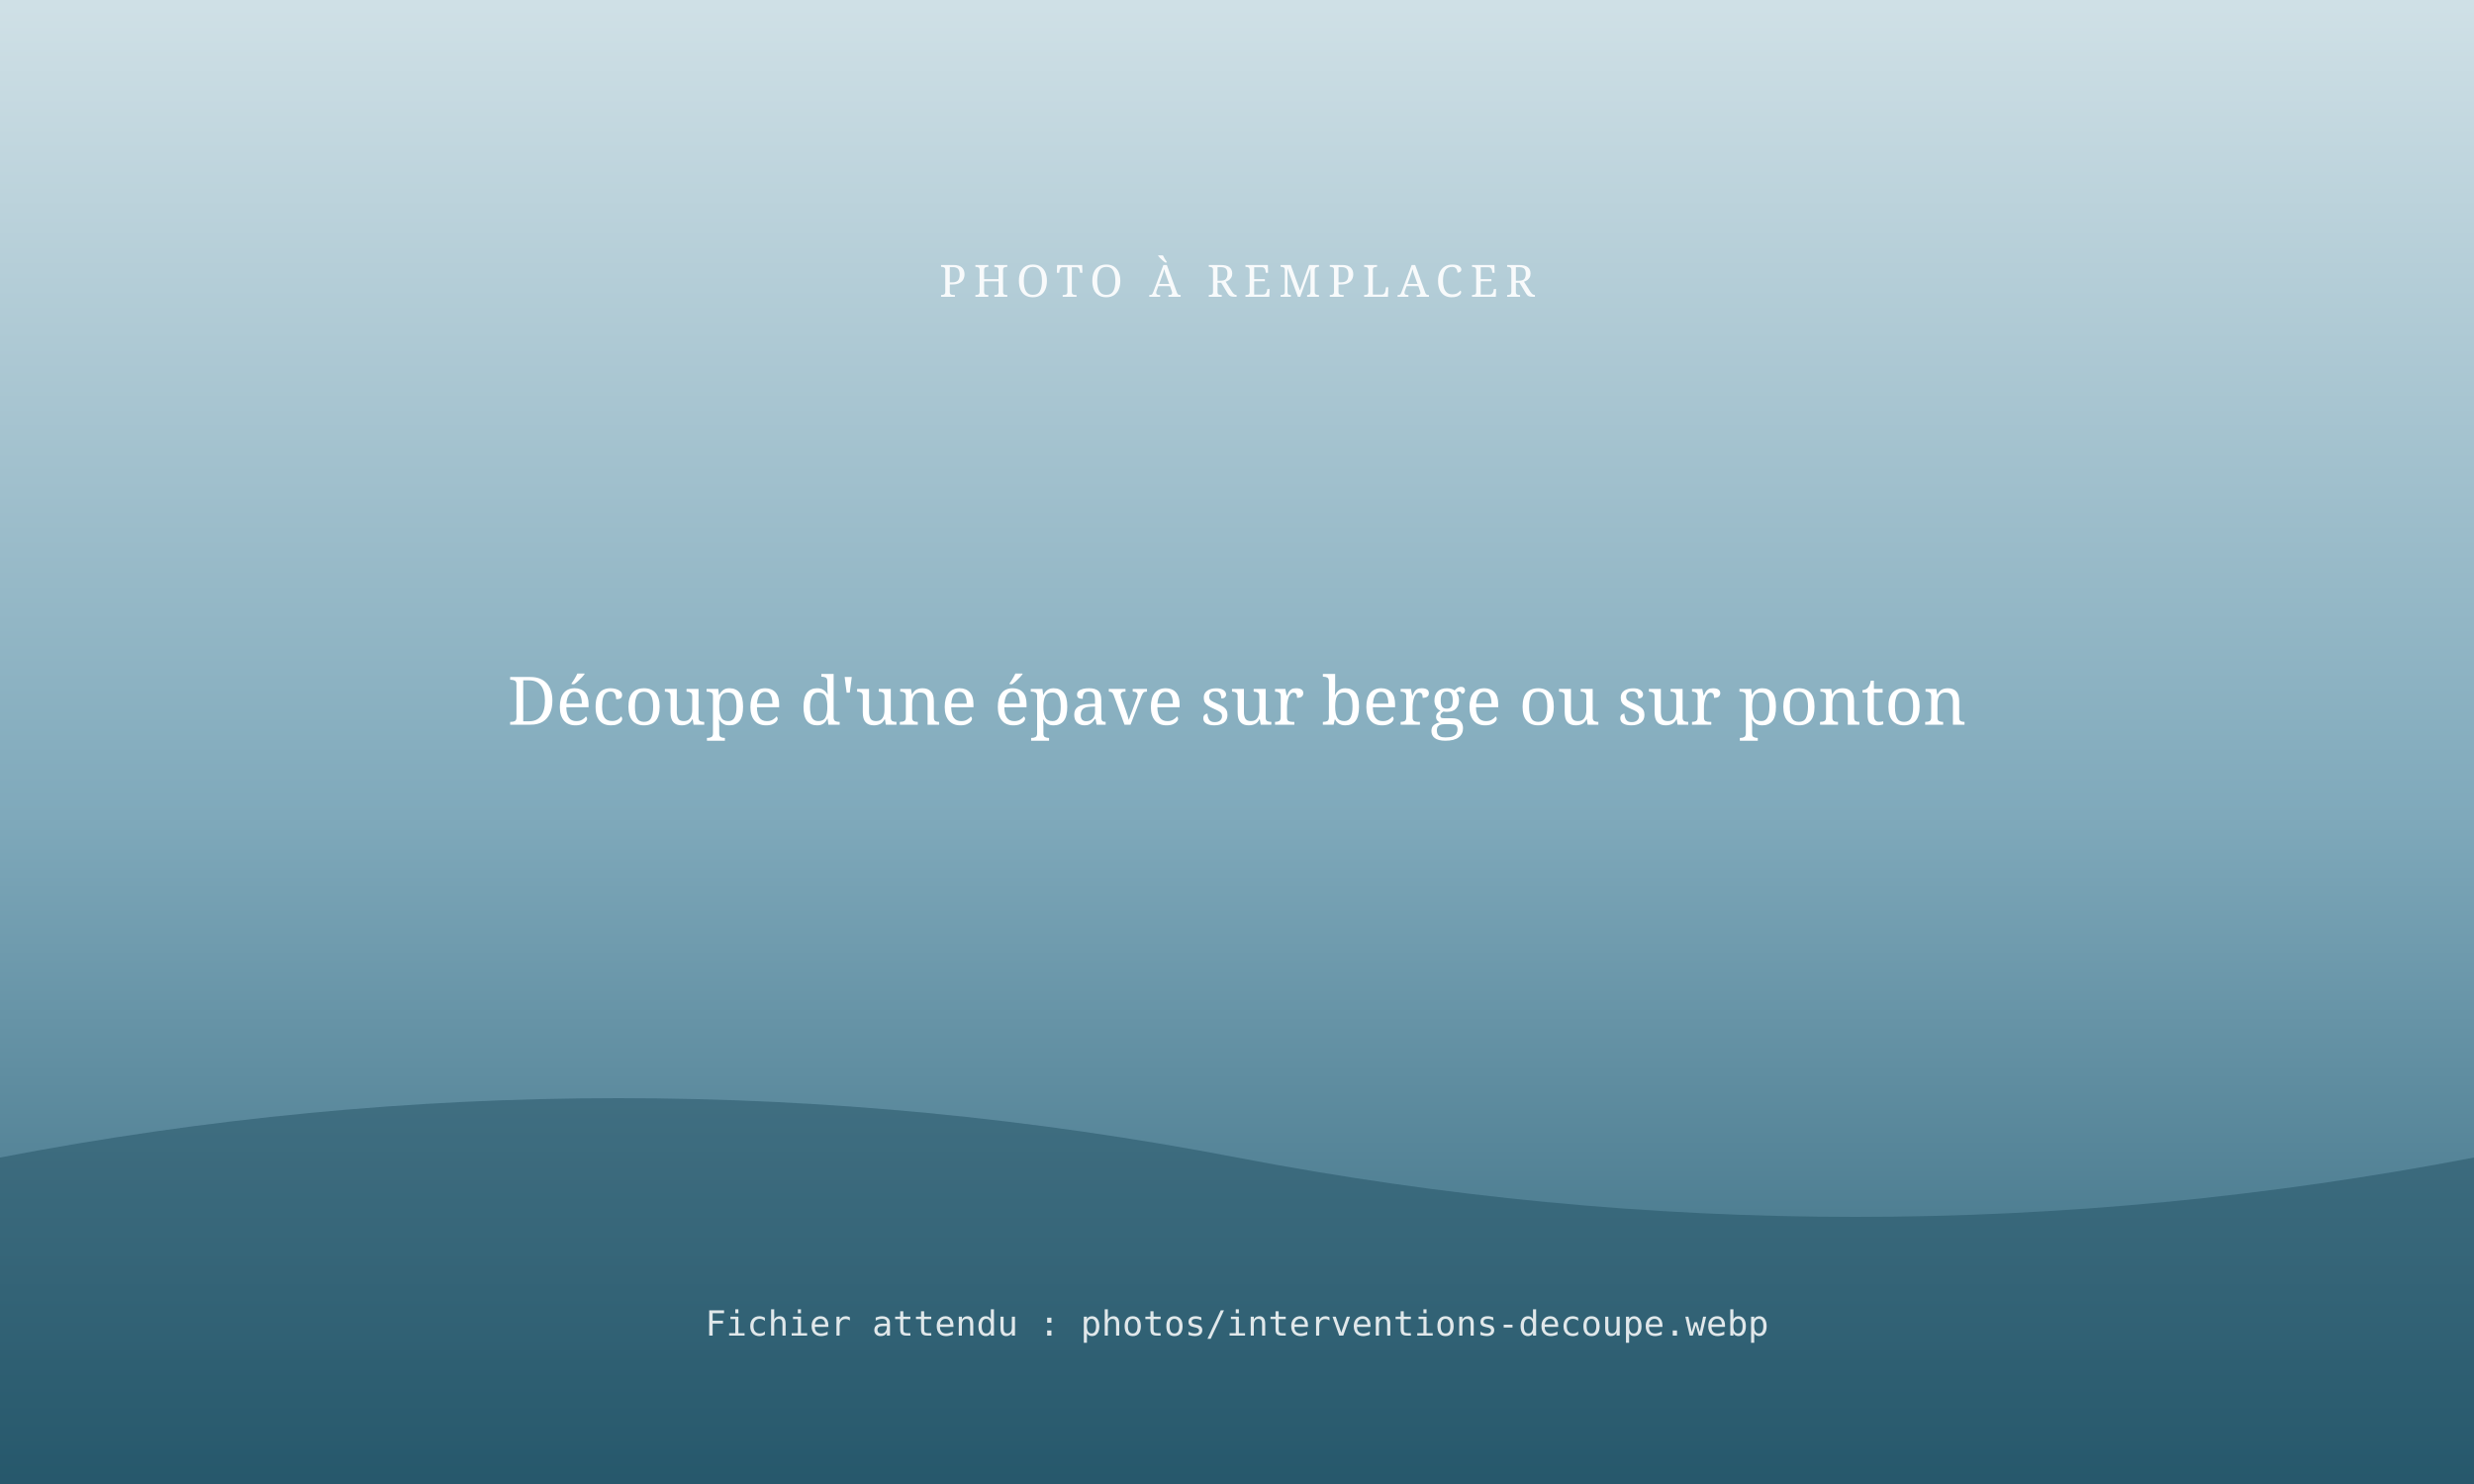
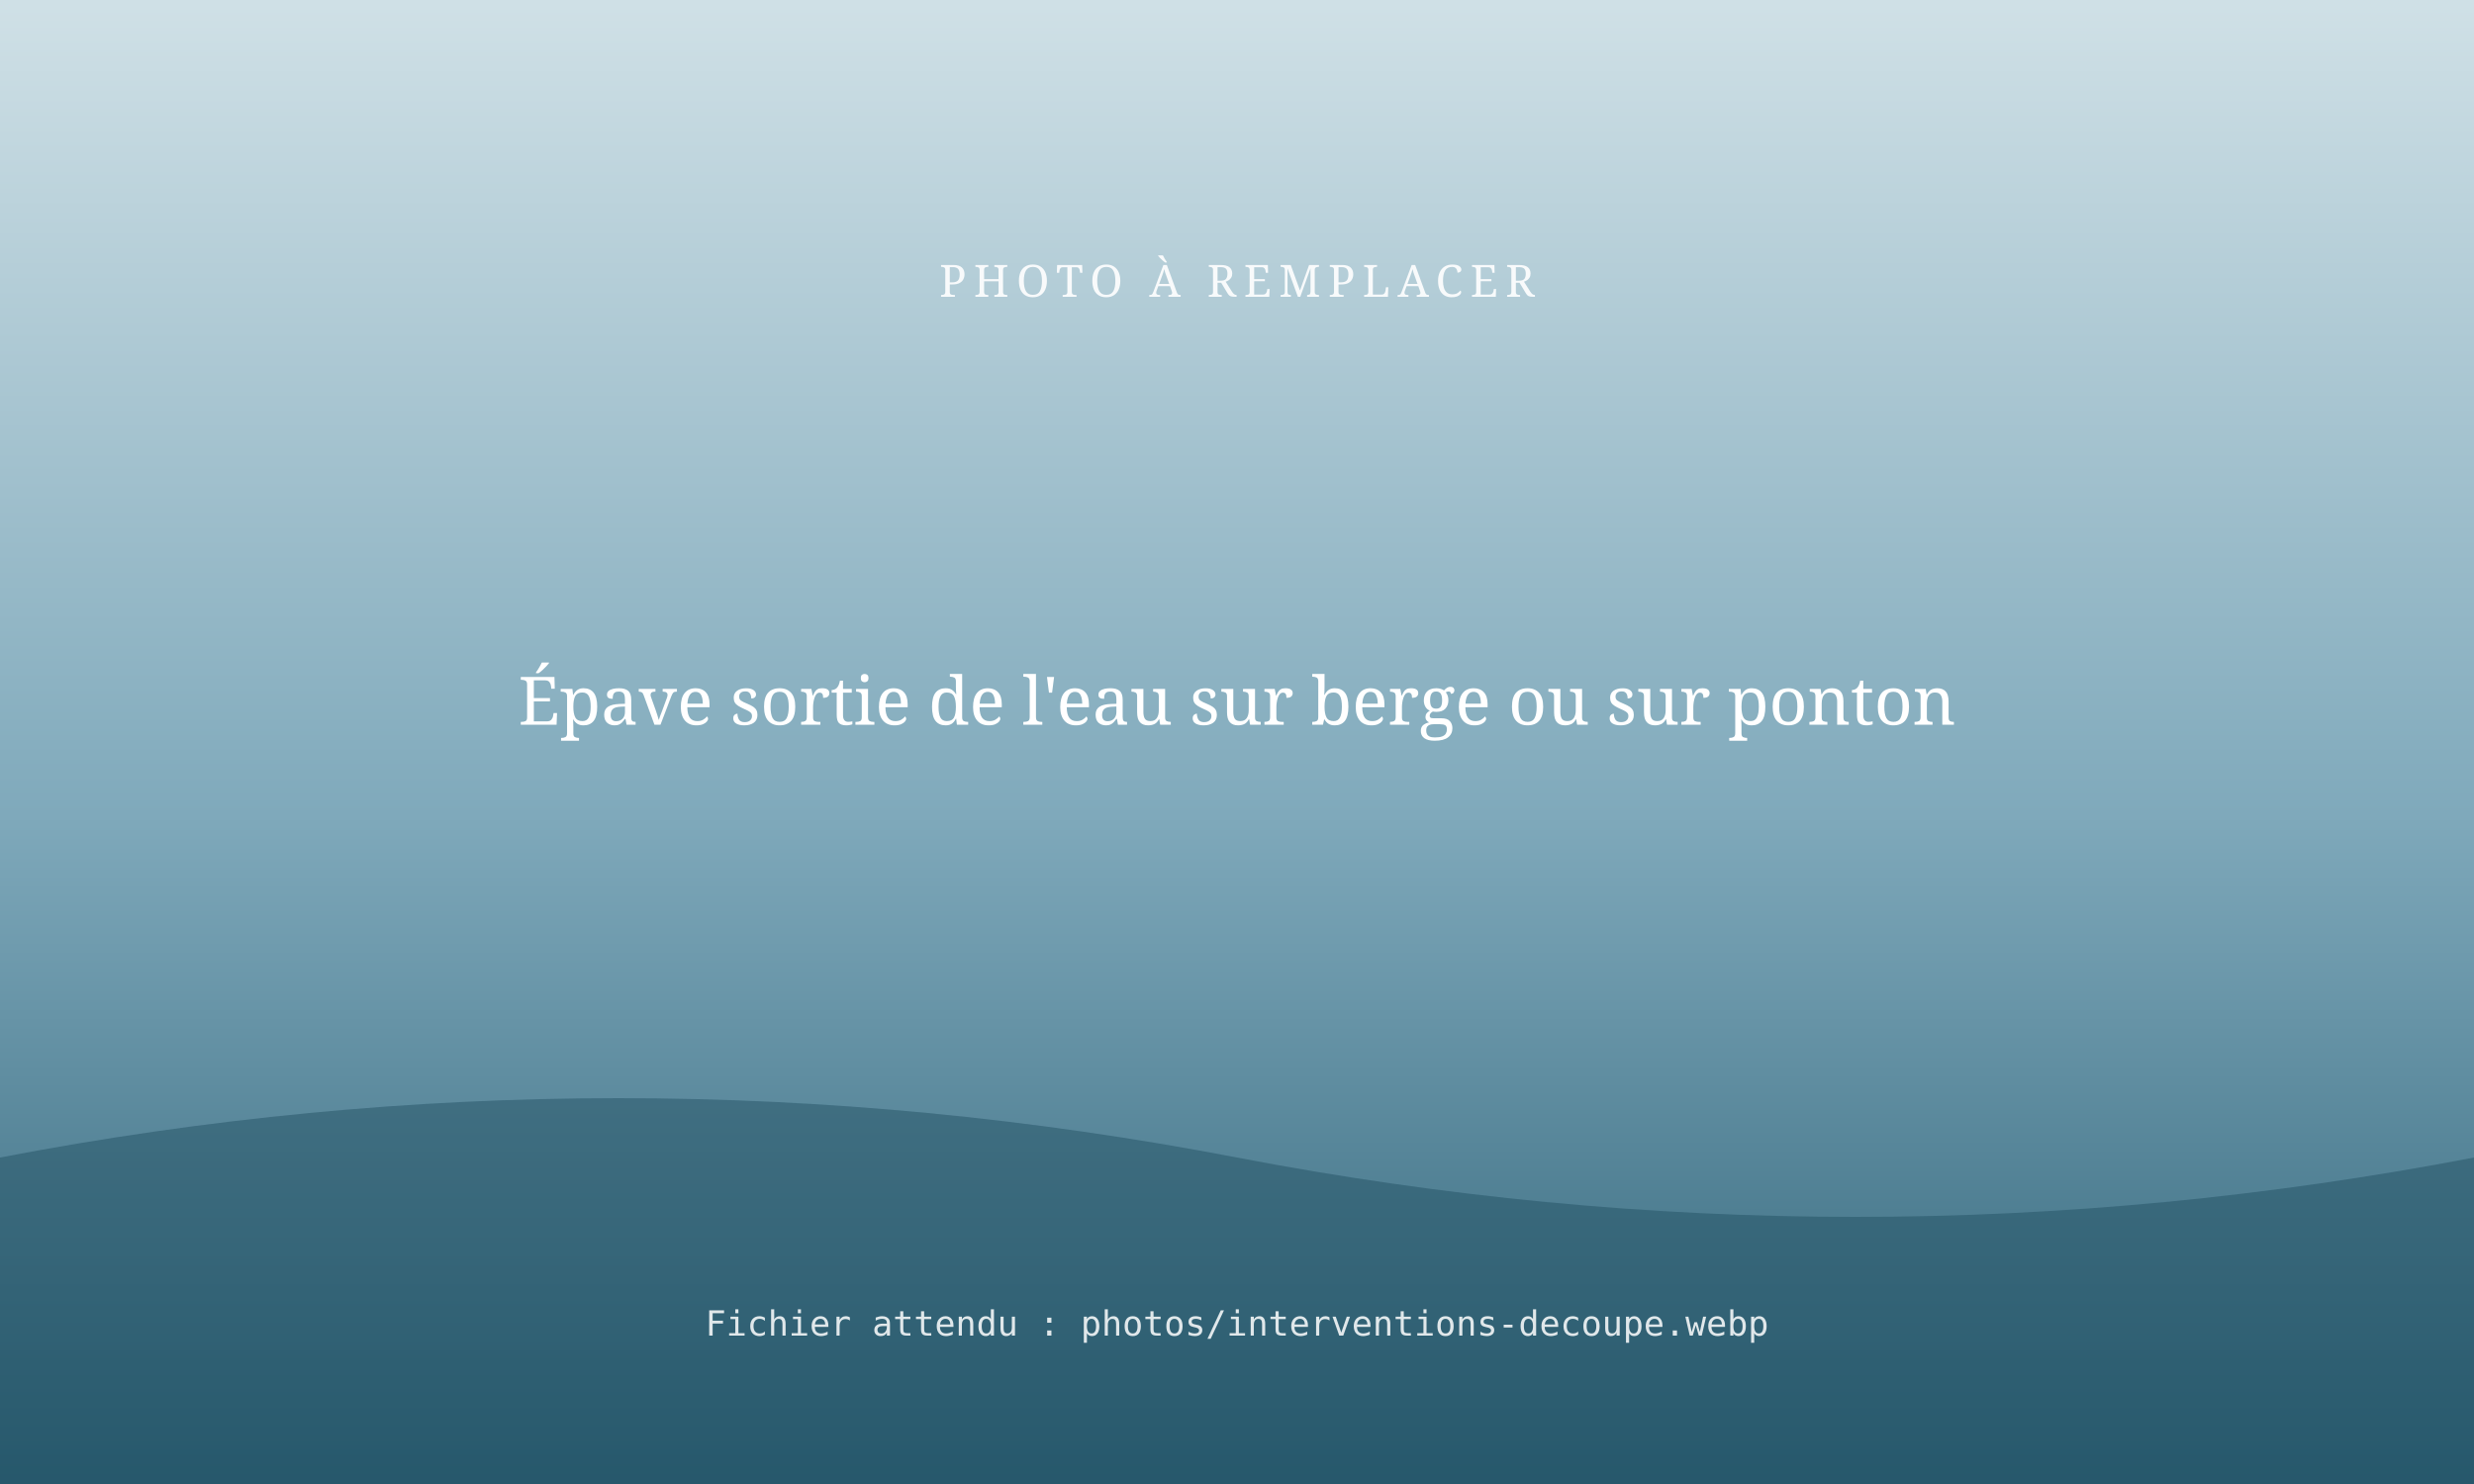
<svg xmlns="http://www.w3.org/2000/svg" viewBox="0 0 1000 600" width="1000" height="600">
  <defs>
    <linearGradient id="g" x1="0" y1="0" x2="0" y2="1">
      <stop offset="0" stop-color="#cfe0e6" />
      <stop offset=".55" stop-color="#7fa9bb" />
      <stop offset="1" stop-color="#2f6378" />
    </linearGradient>
  </defs>
  <rect width="100%" height="100%" fill="url(#g)" />
  <path d="M0 468 Q 250 420 500 468 T 1000 468 V 600 H 0 Z" fill="#1d4b5e" opacity=".45" />
  <g font-family="Georgia, serif" fill="#ffffff">
    <text x="50%" y="120" text-anchor="middle" font-size="18" letter-spacing="3" opacity=".9">PHOTO À REMPLACER</text>
-     <text x="50%" y="293" text-anchor="middle" font-size="27">Découpe d'une épave sur berge ou sur ponton</text>
+     <text x="50%" y="293" text-anchor="middle" font-size="27">Épave sortie de l'eau sur berge ou sur ponton</text>
    <text x="50%" y="540" text-anchor="middle" font-size="14" font-family="monospace" opacity=".85">Fichier attendu : photos/interventions-decoupe.webp</text>
  </g>
</svg>
